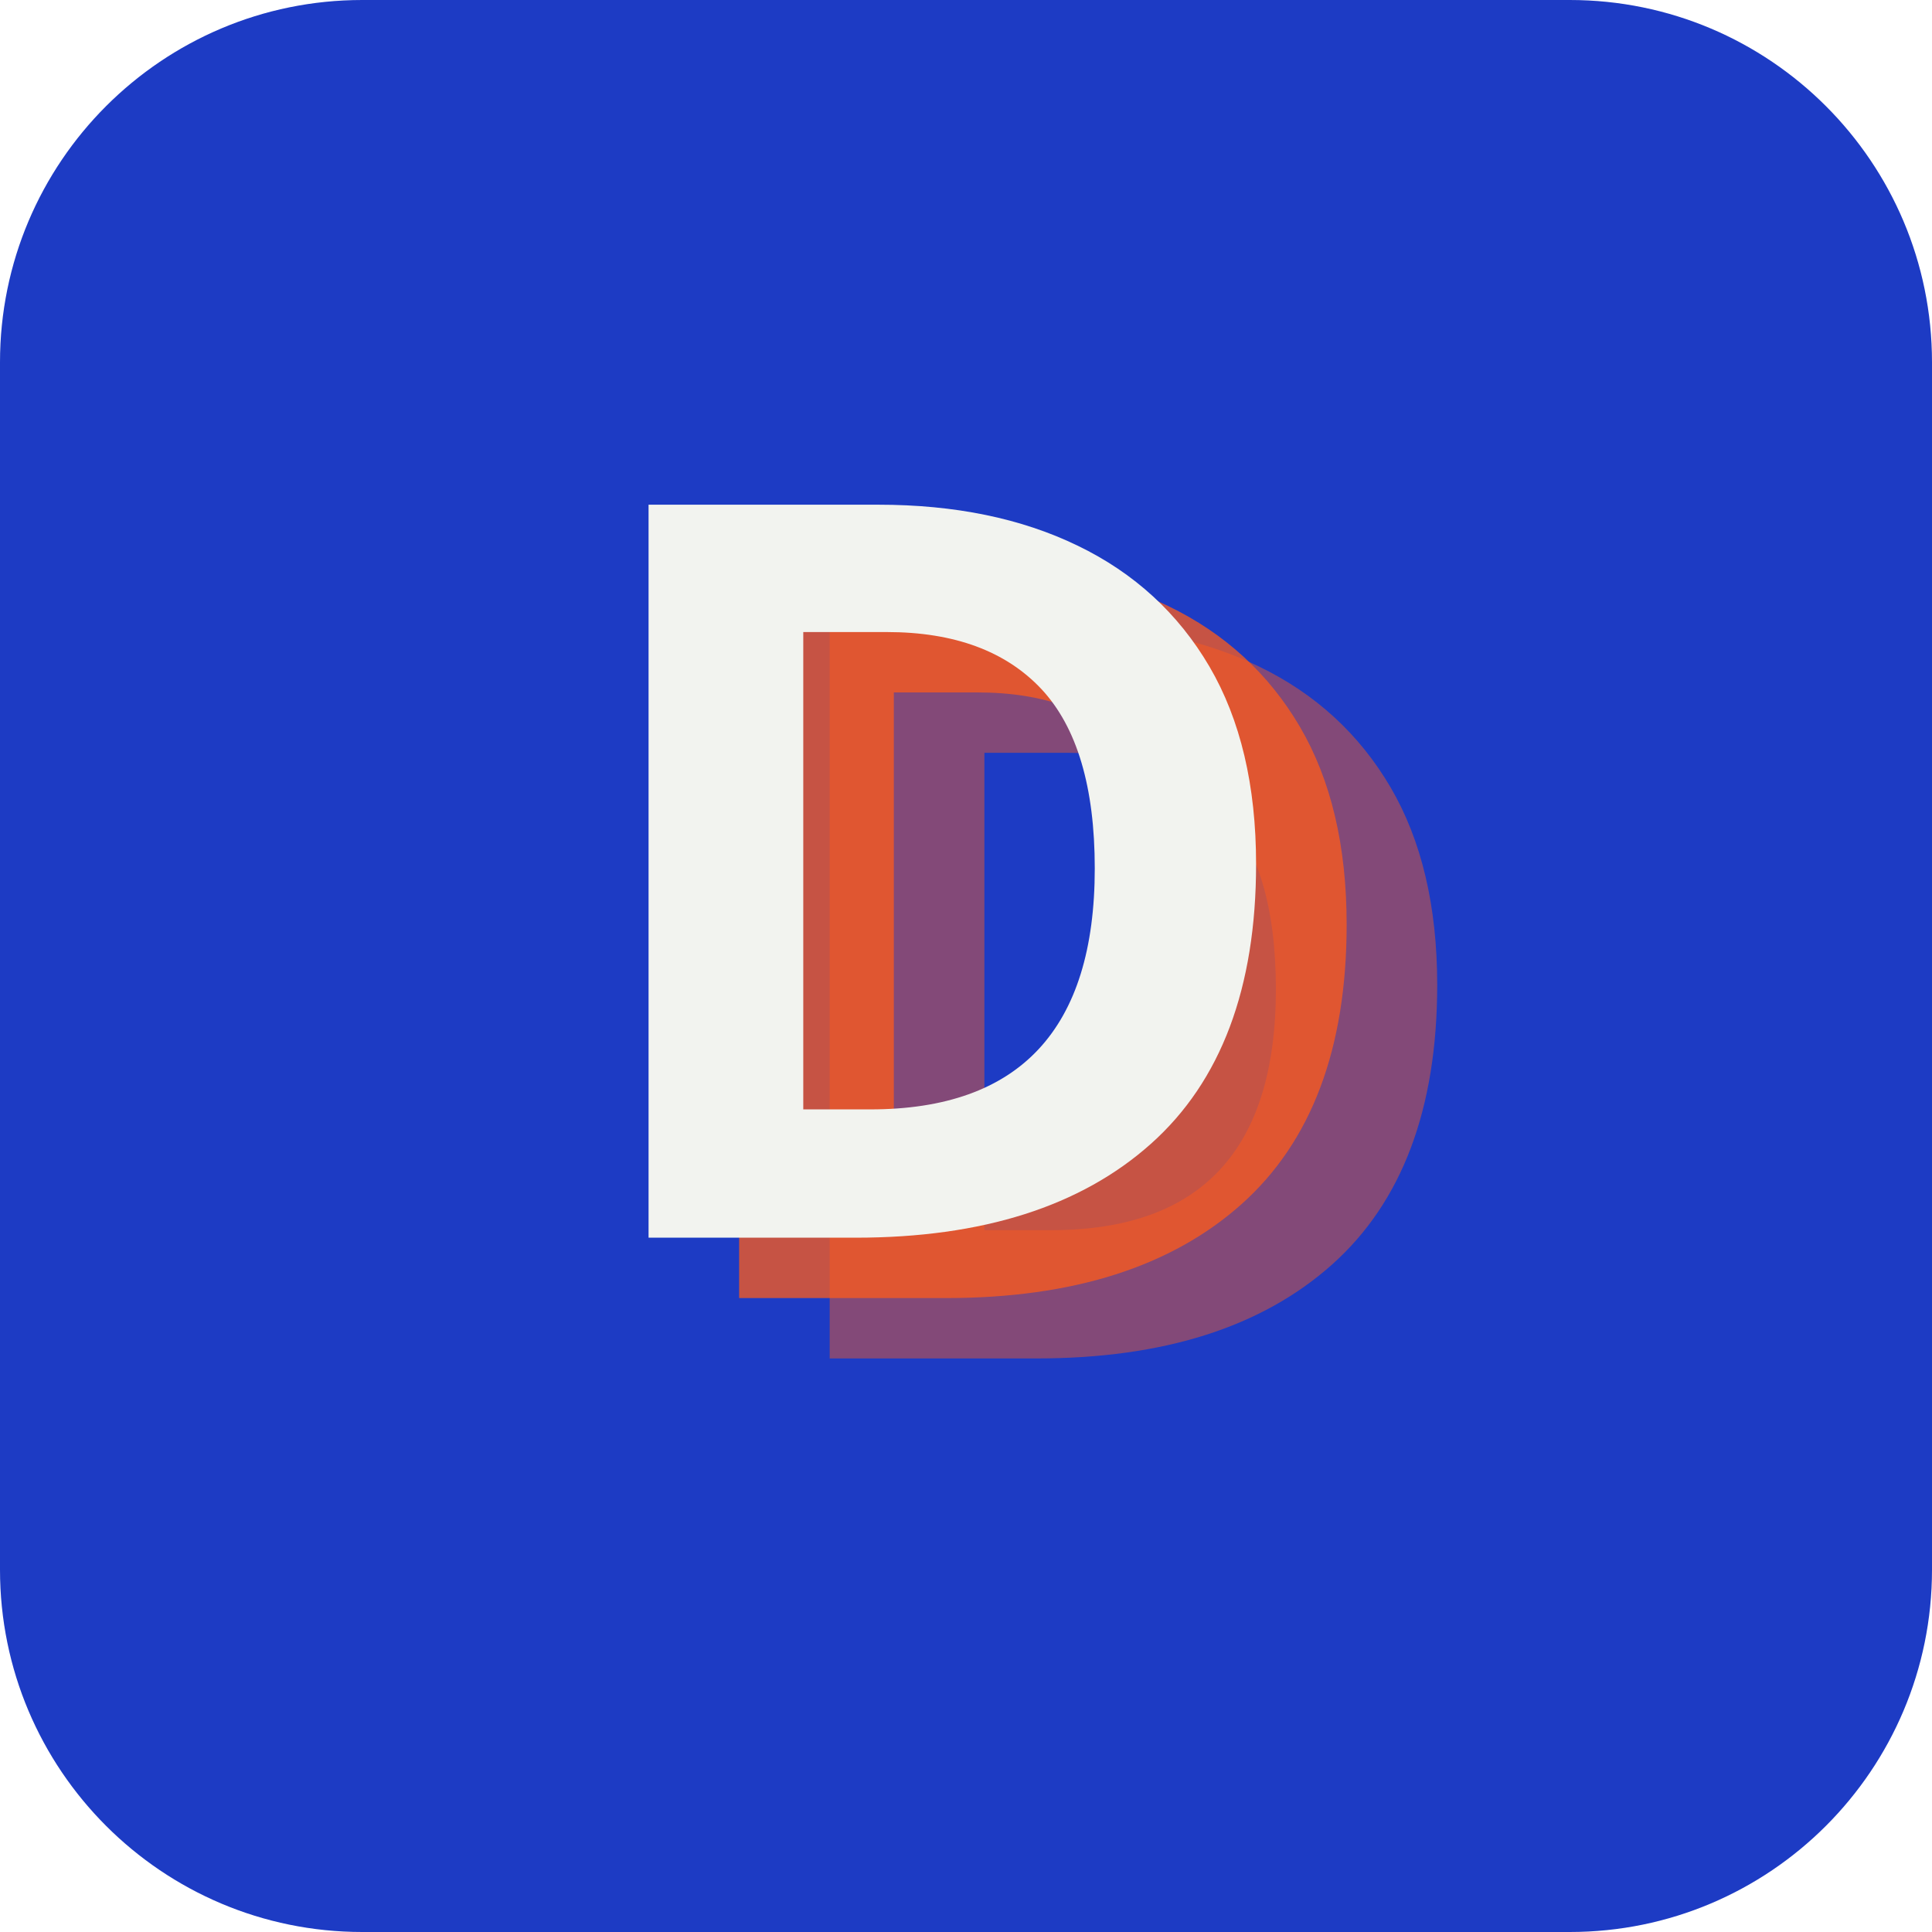
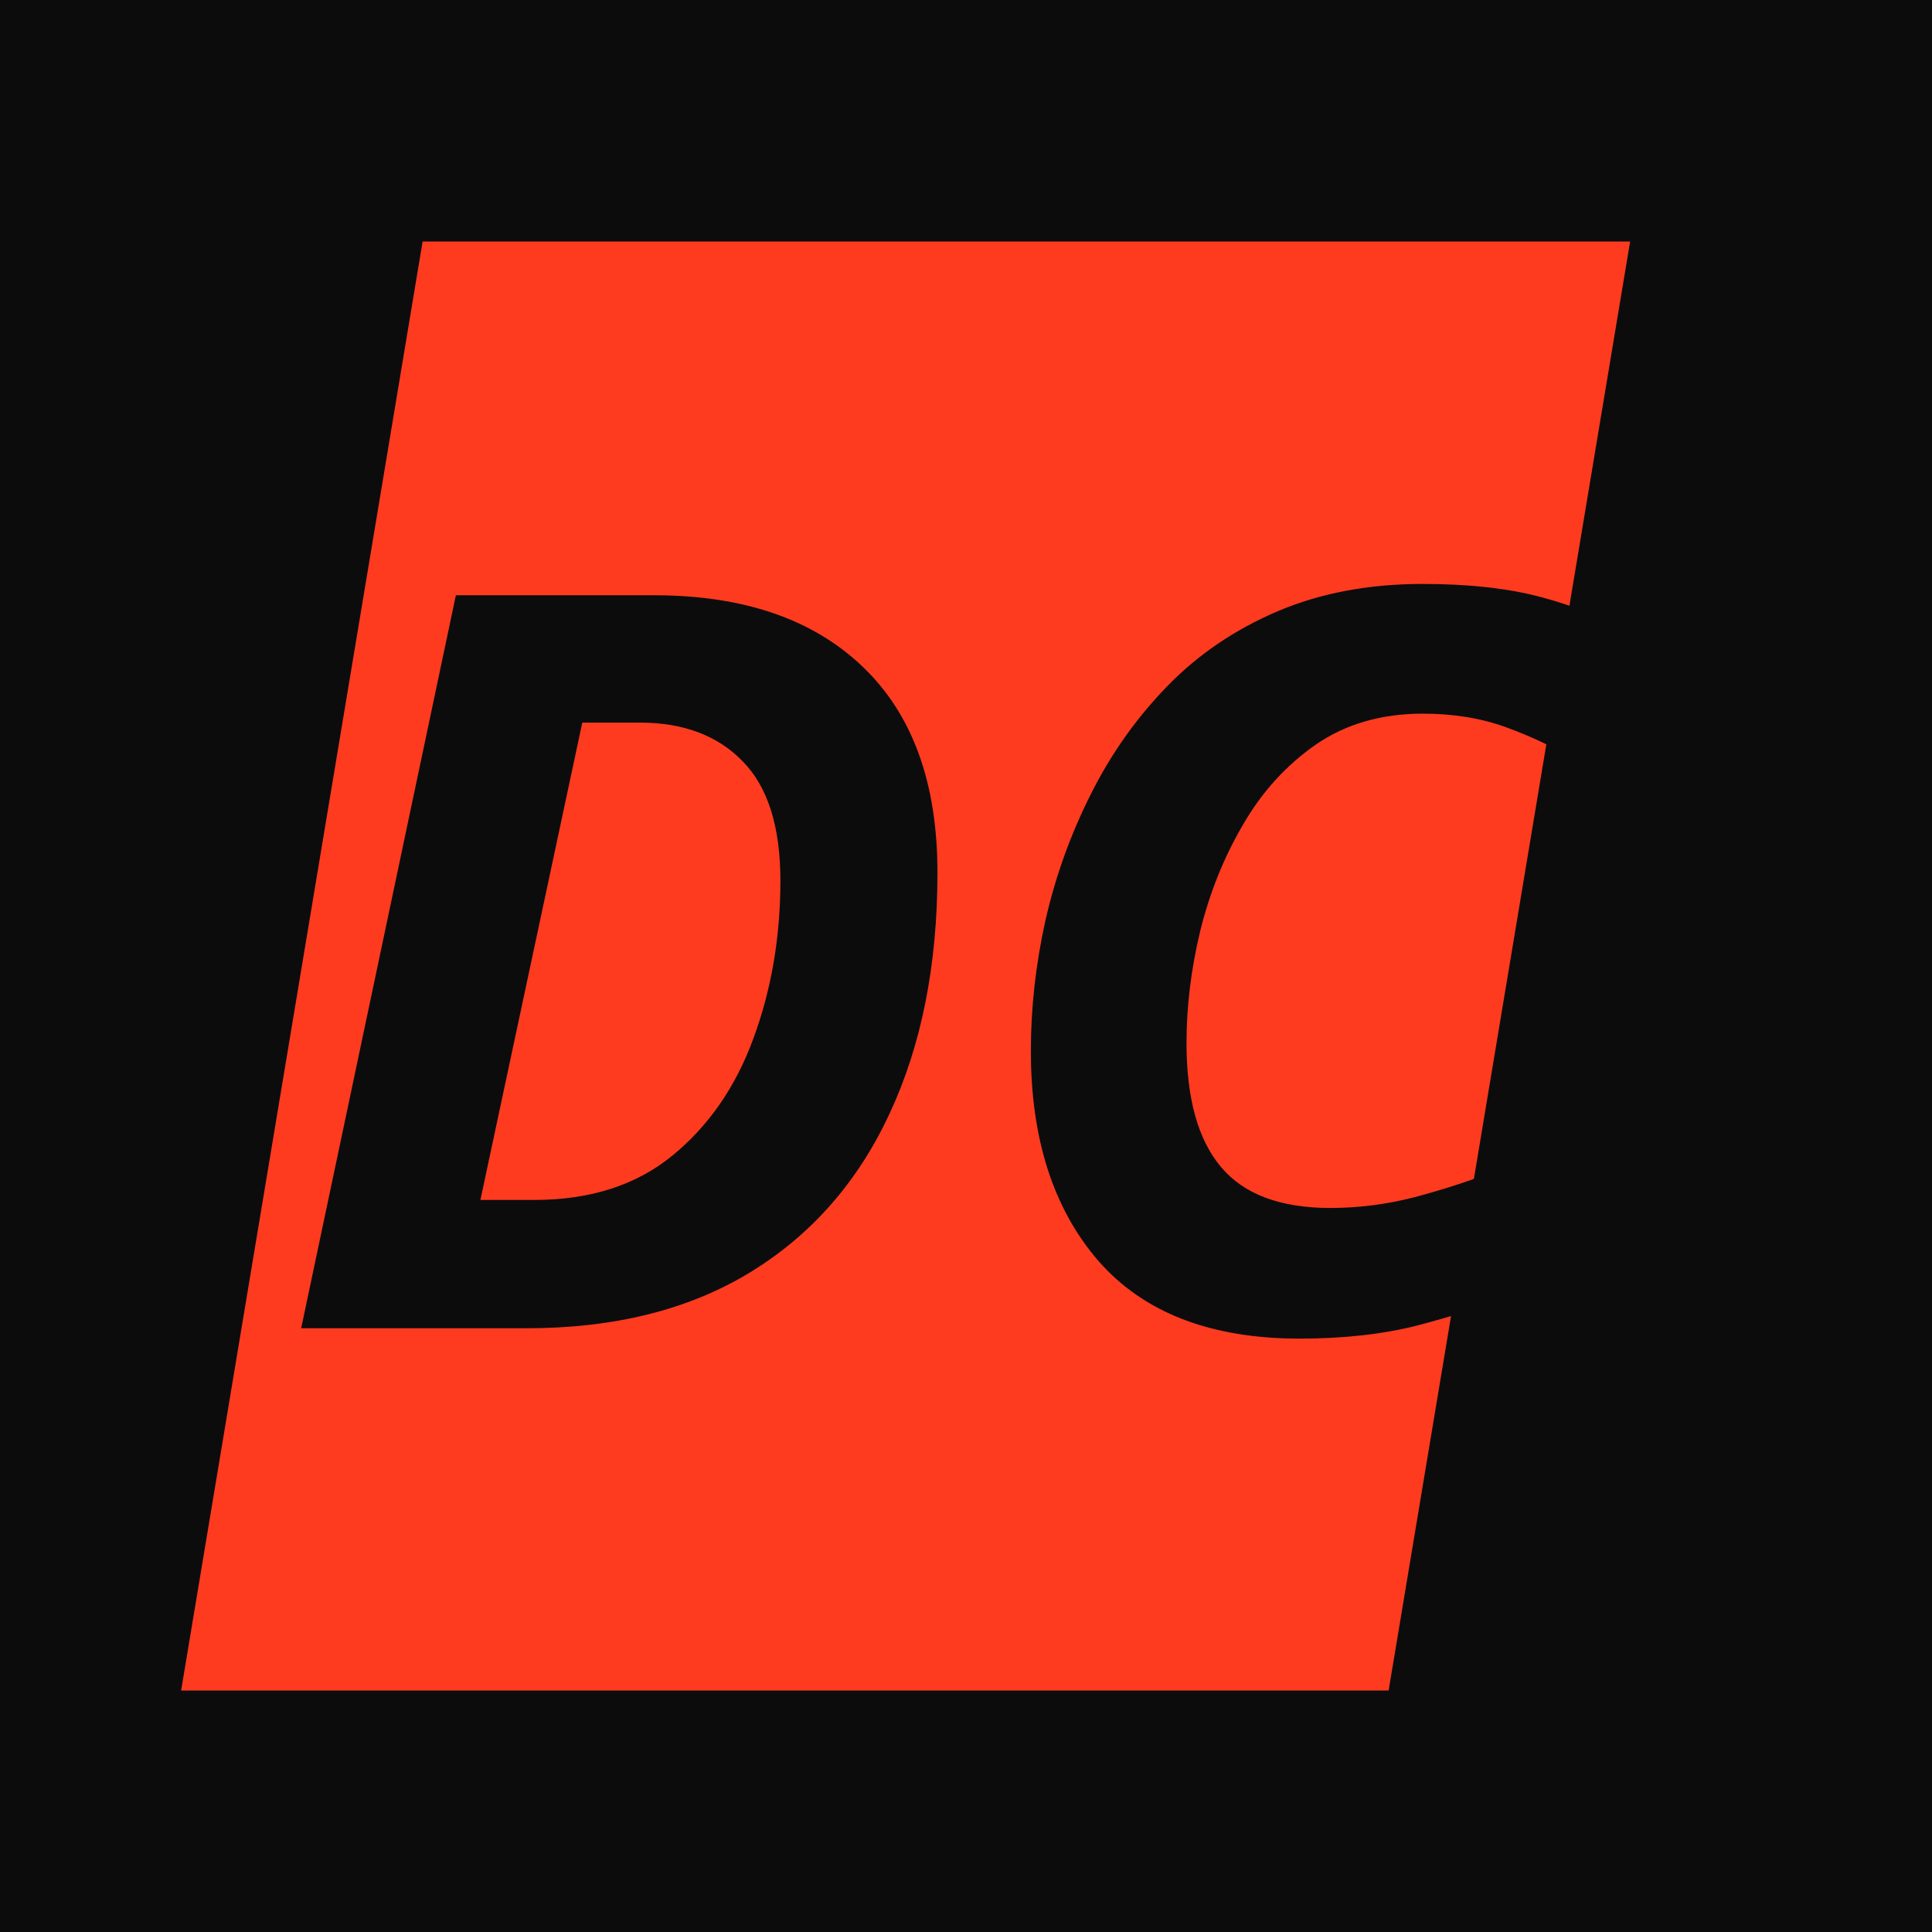
<svg xmlns="http://www.w3.org/2000/svg" viewBox="0 0 64 64">
-   <rect width="64" height="64" rx="12" fill="#1d3bc4" />
-   <g font-family="Futura, 'Avenir Next', 'Century Gothic', sans-serif" font-weight="700" font-size="34" text-anchor="middle">
-     <text x="37" y="45" fill="#ff5b1a" opacity=".45">D</text>
-     <text x="34" y="43" fill="#ff5b1a" opacity=".75">D</text>
-     <text x="31" y="41" fill="#f2f3ef">D</text>
-   </g>
+   <rect width="64" height="64" fill="#0c0c0d" />
+   <path d="M14 8h40l-8 48H6z" fill="#ff3b1f" />
+   <text x="31" y="44" text-anchor="middle" font-family="'Helvetica Neue Condensed','Arial Narrow',Impact,sans-serif" font-style="italic" font-weight="700" font-size="34" fill="#0c0c0d">DC</text>
</svg>
